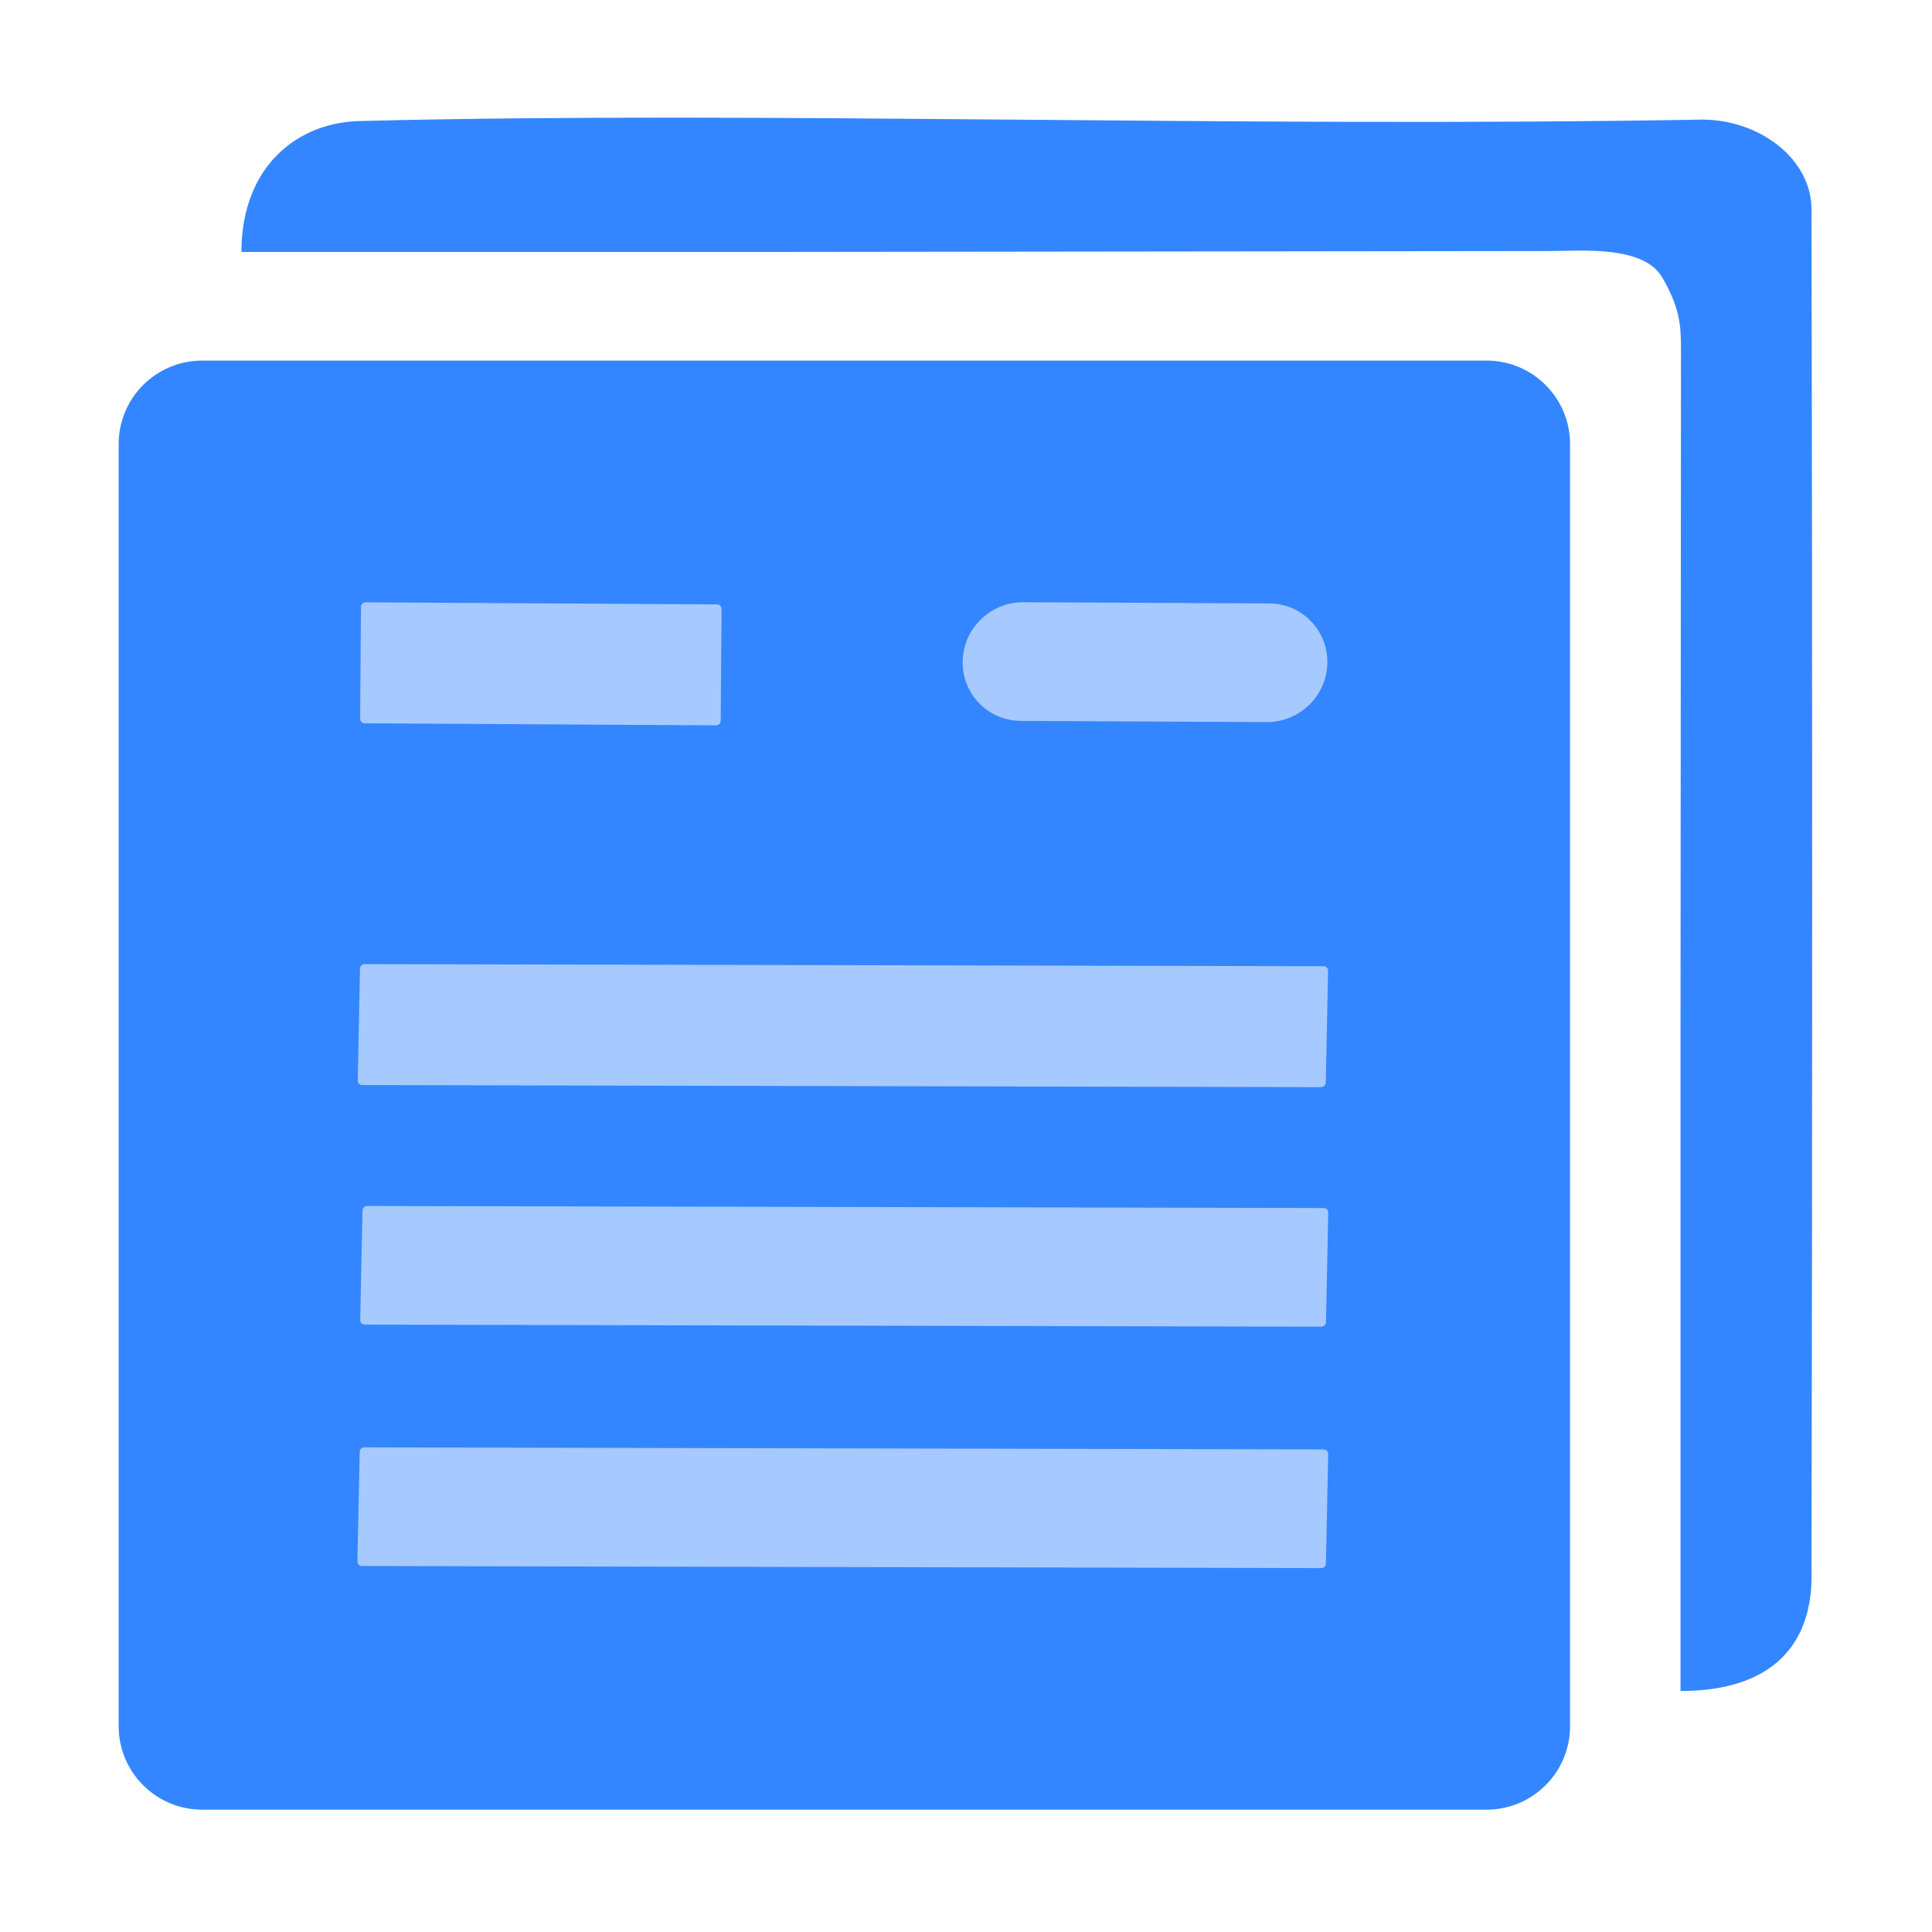
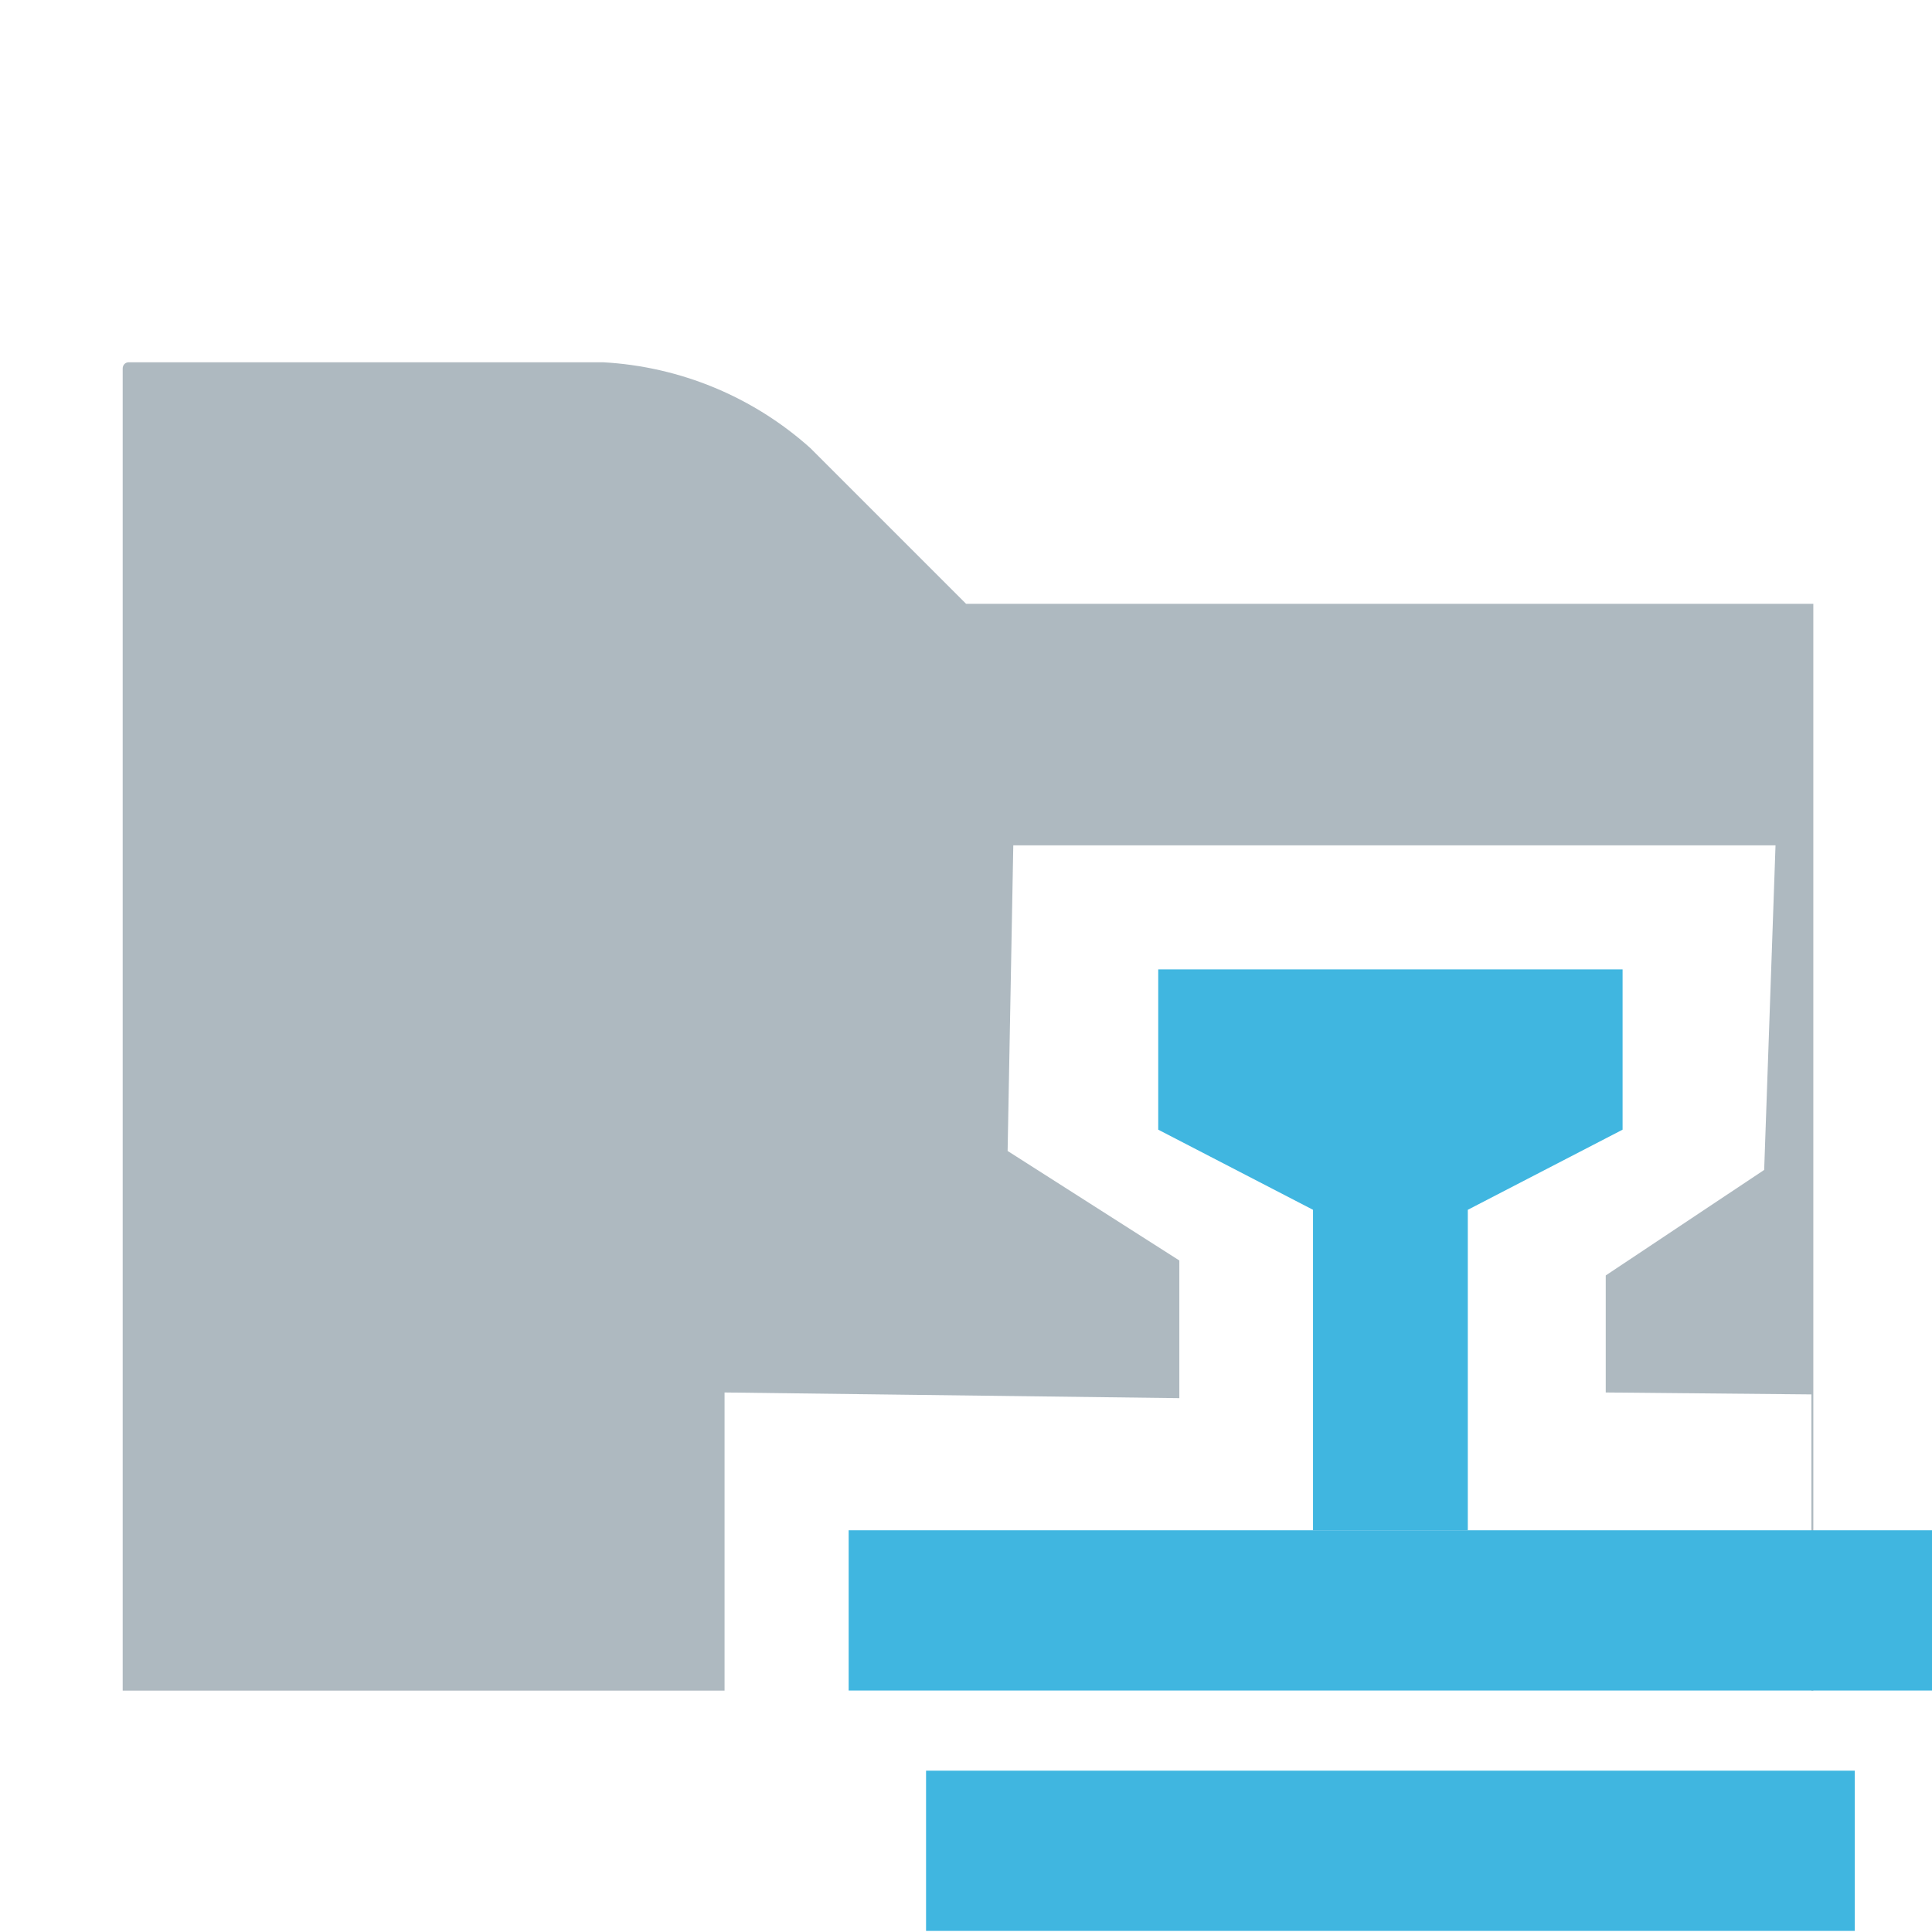
<svg xmlns="http://www.w3.org/2000/svg" id="svg8" version="1.1" viewBox="0 0 4.233 4.233" height="16" width="16">
  <defs id="defs2" />
  <g id="layer1" style="display:none">
    <rect style="fill:none;fill-rule:evenodd;stroke:none;stroke-width:0.066" height="4.233" width="4.233" y="1.2080078e-05" x="7.3204038e-09" id="rect839" />
    <path style="fill:#d7e3f4;stroke:#e6e6e6;stroke-width:0.011;stroke-linecap:butt;stroke-linejoin:miter;stroke-miterlimit:4;stroke-dasharray:none;stroke-opacity:1" d="M 0.265,0.265 V 3.969 H 3.969 V 0.265 Z" id="path872" />
    <rect style="opacity:0.869;fill:none;fill-opacity:1;stroke:#000000;stroke-width:0.003;stroke-linecap:round;stroke-linejoin:miter;stroke-miterlimit:4;stroke-dasharray:none;stroke-dashoffset:0;stroke-opacity:1;paint-order:stroke fill markers" id="rect896" width="2.646" height="3.704" x="0.794" y="0.265" />
    <rect style="opacity:0.869;fill:none;fill-opacity:1;stroke:#000000;stroke-width:0.003;stroke-linecap:round;stroke-linejoin:miter;stroke-miterlimit:4;stroke-dasharray:none;stroke-dashoffset:0;stroke-opacity:1;paint-order:stroke fill markers" id="rect898" width="3.175" height="3.175" x="0.529" y="0.529" />
    <rect style="opacity:0.869;fill:none;fill-opacity:1;stroke:#000000;stroke-width:0.003;stroke-linecap:round;stroke-linejoin:miter;stroke-miterlimit:4;stroke-dasharray:none;stroke-dashoffset:0;stroke-opacity:1;paint-order:stroke fill markers" id="rect900" width="3.704" height="2.646" x="0.265" y="0.794" />
    <path style="fill:none;stroke:#000000;stroke-width:0.003;stroke-linecap:butt;stroke-linejoin:miter;stroke-miterlimit:4;stroke-dasharray:none;stroke-opacity:1" d="M 0,4.233 4.233,-2.3e-7 v 0 0" id="path902" />
    <path id="path904" d="M 4.233,4.233 0,-2.3e-7 v 0 0" style="fill:none;stroke:#000000;stroke-width:0.003;stroke-linecap:butt;stroke-linejoin:miter;stroke-miterlimit:4;stroke-dasharray:none;stroke-opacity:1" />
    <circle style="opacity:0.869;fill:none;fill-opacity:1;stroke:#1a1a1a;stroke-width:0.003;stroke-linecap:round;stroke-linejoin:miter;stroke-miterlimit:4;stroke-dasharray:none;stroke-dashoffset:0;stroke-opacity:1;paint-order:stroke fill markers" id="path908" cx="2.116" cy="2.108" r="1.839" />
    <circle r="0.799" cy="2.108" cx="2.116" id="circle912" style="opacity:0.869;fill:none;fill-opacity:1;stroke:#1a1a1a;stroke-width:0.001;stroke-linecap:round;stroke-linejoin:miter;stroke-miterlimit:4;stroke-dasharray:none;stroke-dashoffset:0;stroke-opacity:1;paint-order:stroke fill markers" />
  </g>
  <g id="layer2" style="display:inline" />
-   <path style="opacity:0.98;fill:#2a80ff;fill-opacity:0.973;stroke:none;stroke-width:0.167;stroke-linecap:round;stroke-linejoin:miter;stroke-miterlimit:4;stroke-dasharray:none;stroke-dashoffset:0;stroke-opacity:1;paint-order:stroke fill markers" d="m 0.796,0.265 c -0.143,0 -0.267,0.099 -0.267,0.287 H 1.676 l 1.724,-0.002 c 0.063,-6.82e-5 0.201,-0.013 0.242,0.058 0.038,0.066 0.041,0.102 0.041,0.156 l -0.001,1.508 v 1.433 c 0.209,0 0.29,-0.11 0.287,-0.259 0.002,-0.993 0.002,-1.994 0,-2.989 C 3.968,0.349 3.857,0.263 3.731,0.262 2.707,0.28 1.674,0.243 0.796,0.265 Z" id="path1315" />
-   <rect ry="0.183" y="0.79" x="0.26" height="3.175" width="3.18" id="rect1273" style="opacity:0.98;fill:#2a80ff;fill-opacity:0.973;stroke:none;stroke-width:0.158;stroke-linecap:round;stroke-linejoin:miter;stroke-miterlimit:4;stroke-dasharray:none;stroke-dashoffset:0;stroke-opacity:1;paint-order:stroke fill markers" />
-   <rect transform="matrix(0.9999887,0.00474862,-0.01859782,0.9998271,0,0)" style="opacity:0.97;fill:#aaccff;fill-opacity:1;stroke:none;stroke-width:0.11;stroke-linecap:round;stroke-linejoin:miter;stroke-miterlimit:4;stroke-dasharray:none;stroke-dashoffset:0;stroke-opacity:1;paint-order:stroke fill markers" id="rect1281" width="0.799" height="0.26" x="2.136" y="1.309" ry="0.13" />
-   <rect transform="matrix(0.9999828,0.00586785,-0.00758493,0.9999712,0,0)" ry="0.01" y="1.315" x="0.801" height="0.265" width="0.79" id="rect1283" style="opacity:0.97;fill:#aaccff;fill-opacity:1;stroke:none;stroke-width:0.111;stroke-linecap:round;stroke-linejoin:miter;stroke-miterlimit:4;stroke-dasharray:none;stroke-dashoffset:0;stroke-opacity:1;paint-order:stroke fill markers" />
-   <rect style="opacity:0.97;fill:#aaccff;fill-opacity:1;stroke:none;stroke-width:0.181;stroke-linecap:round;stroke-linejoin:miter;stroke-miterlimit:4;stroke-dasharray:none;stroke-dashoffset:0;stroke-opacity:1;paint-order:stroke fill markers" id="rect1285" width="2.121" height="0.265" x="0.832" y="2.111" ry="0.01" transform="matrix(0.9999976,0.00218477,-0.02036833,0.9997925,0,0)" />
-   <rect style="opacity:0.97;fill:#aaccff;fill-opacity:1;stroke:none;stroke-width:0.18;stroke-linecap:round;stroke-linejoin:miter;stroke-miterlimit:4;stroke-dasharray:none;stroke-dashoffset:0;stroke-opacity:1;paint-order:stroke fill markers" id="rect1289" width="2.116" height="0.26" x="0.849" y="2.641" ry="0.01" transform="matrix(0.9999977,0.00215259,-0.02067284,0.9997863,0,0)" />
-   <rect transform="matrix(0.9999977,0.00214649,-0.0207315,0.9997851,0,0)" ry="0.01" y="3.17" x="0.854" height="0.26" width="2.122" id="rect2162" style="opacity:0.97;fill:#aaccff;fill-opacity:1;stroke:none;stroke-width:0.18;stroke-linecap:round;stroke-linejoin:miter;stroke-miterlimit:4;stroke-dasharray:none;stroke-dashoffset:0;stroke-opacity:1;paint-order:stroke fill markers" />
+   <path style="fill:#9aa7b0;fill-opacity:0.8;fill-rule:evenodd;stroke-width:1" d="M 1.066 3 C 1.038 3 1.016 3.022 1.016 3.051 L 1.016 14 L 6 14 L 6 12 L 6 11.531 L 9.766 11.578 L 9.766 10.438 L 8.344 9.531 L 8.391 7 L 14.703 7 L 14.609 9.688 L 13.297 10.562 L 13.297 11.531 L 15 11.547 L 15 14 L 15.016 14 L 15.016 5 L 8 5 L 6.711 3.711 C 6.236 3.285 5.631 3.035 4.994 3 L 1.066 3 z " transform="scale(0.2645833)" id="path2092" />
+   <g style="fill:#40b6e0;fill-opacity:1" id="g2120" transform="matrix(0.1695653,0,0,0.175551,1.689855,1.772901)">
+     <rect id="rect2103" height="2" width="14" y="9" x="1" style="fill:#40b6e0;fill-opacity:1" />
+     <rect id="rect2105" height="2" width="12" y="12" x="2" style="fill:#40b6e0;fill-opacity:1" />
+     <path id="path2107" d="M 11,2 H 5 V 4 L 7,5 V 9 H 9 V 5 l 2,-1 z" style="fill:#40b6e0;fill-opacity:1" />
+   </g>
+   <path style="opacity:1;fill:#40b6e0;fill-opacity:1;fill-rule:nonzero;stroke:none;stroke-width:0.265;stroke-linecap:round;stroke-linejoin:miter;stroke-miterlimit:4;stroke-dasharray:none;stroke-dashoffset:0;stroke-opacity:1;paint-order:stroke fill markers" d="m 1.331,3.7 0.252,0.004" id="path2274" />
</svg>
